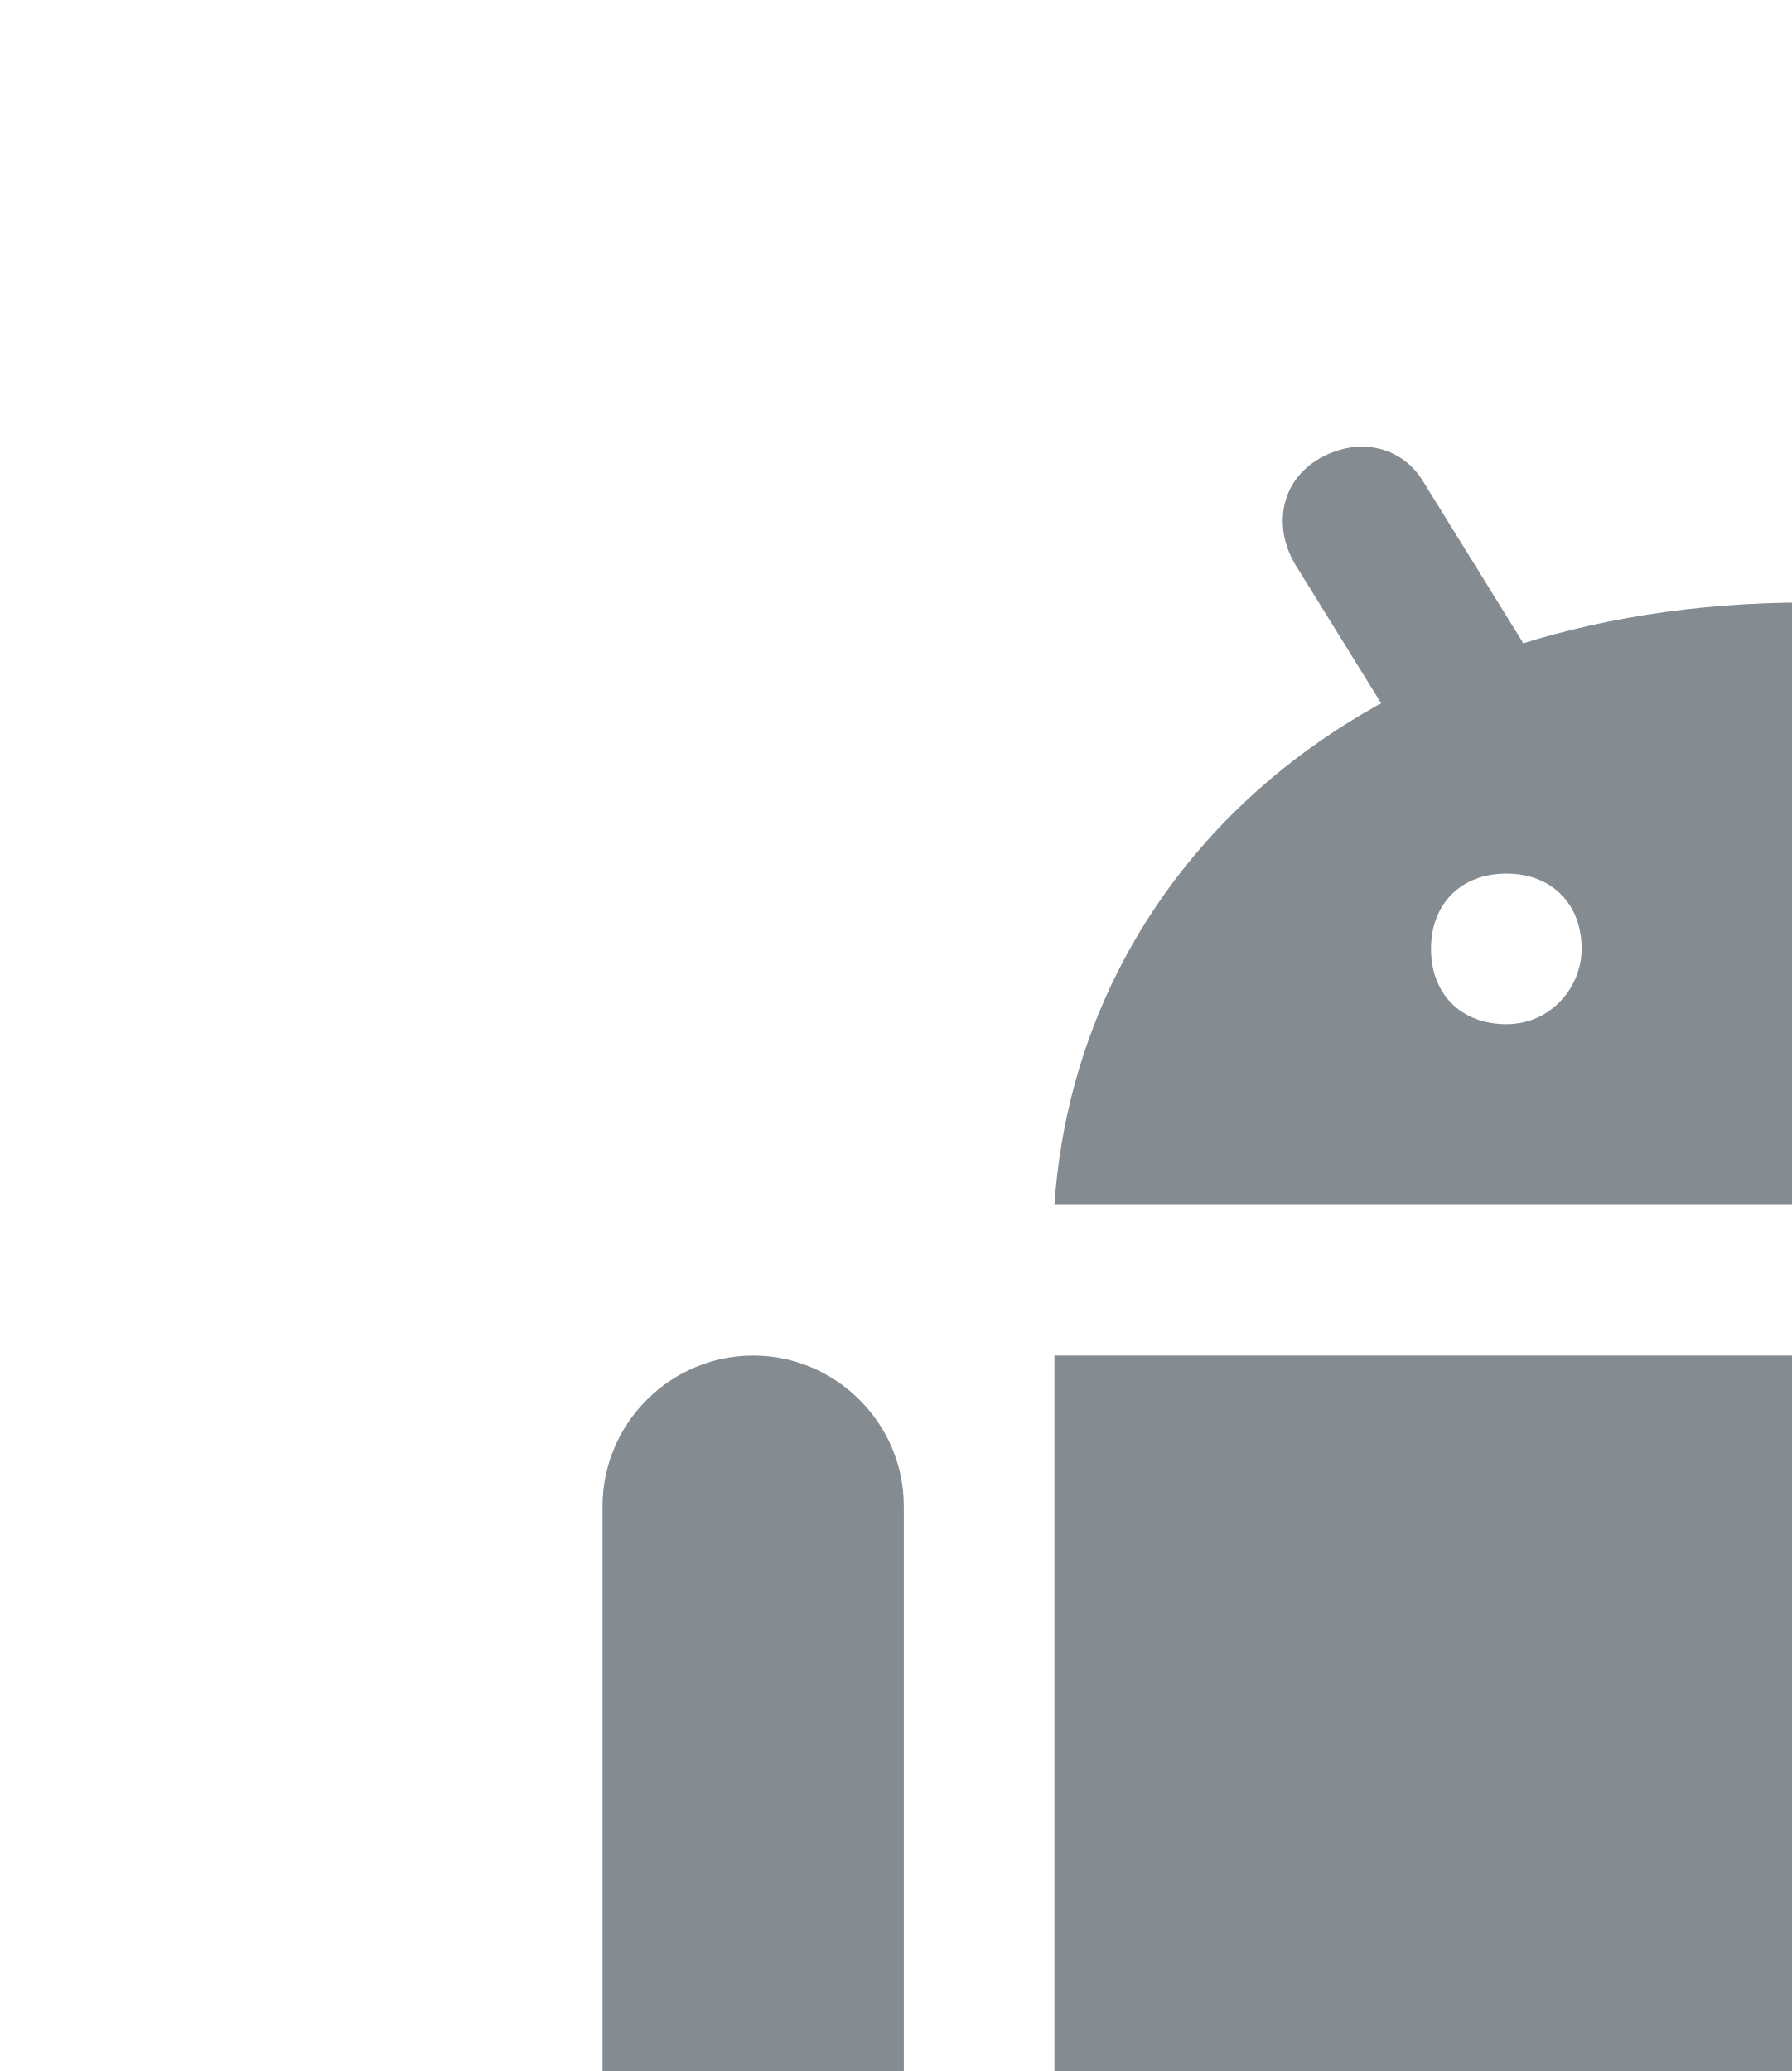
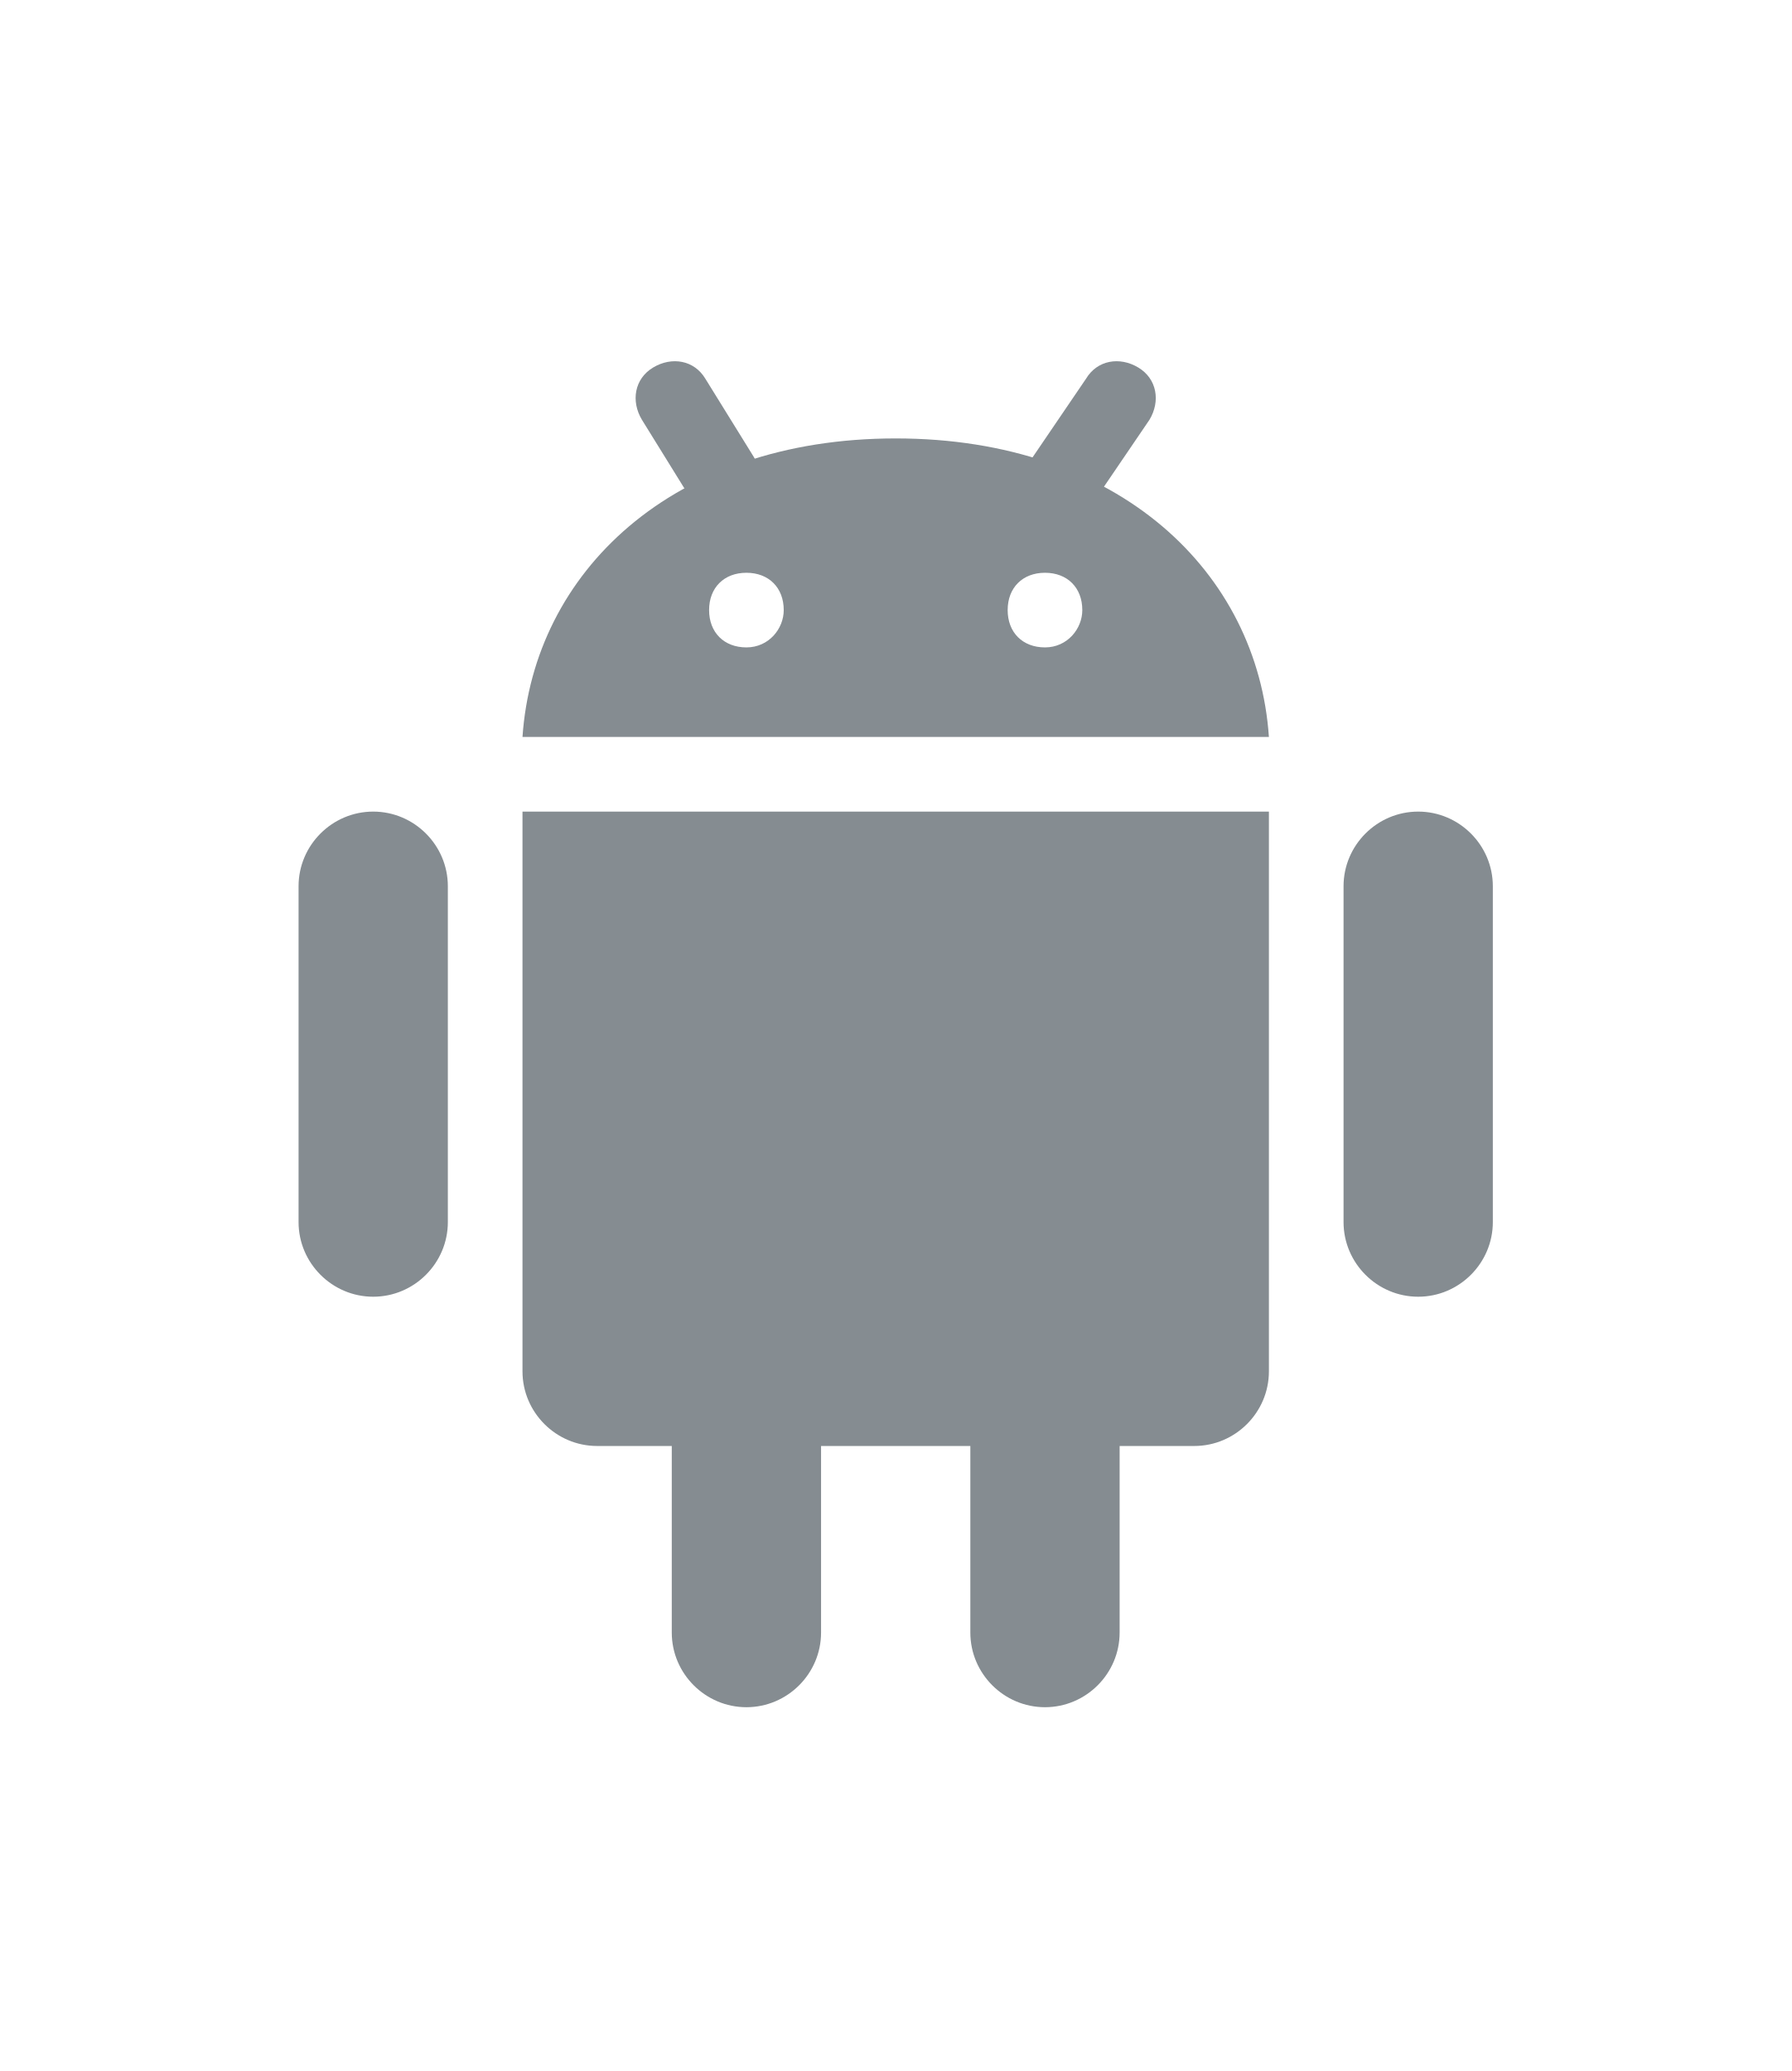
- <svg xmlns="http://www.w3.org/2000/svg" version="1.1" id="Layer_1" x="0px" y="0px" width="47.57px" height="55px" viewBox="0 0 47.57 55" style="enable-background:new 0 0 96 96;" xml:space="preserve">
+ <svg xmlns="http://www.w3.org/2000/svg" version="1.1" id="Layer_1" x="0px" y="0px" width="47.57px" height="55px" viewBox="0 0 96 96" style="enable-background:new 0 0 96 96;" xml:space="preserve">
  <style type="text/css">
	.st0{fill:#858C91;}
</style>
  <path class="st0" d="M24,58c0,2.2-1.8,4-4,4s-4-1.8-4-4V40c0-2.2,1.8-4,4-4s4,1.8,4,4V58z M80,58c0,2.2-1.8,4-4,4s-4-1.8-4-4V40  c0-2.2,1.8-4,4-4s4,1.8,4,4V58z M44,80c0,2.2-1.8,4-4,4s-4-1.8-4-4V62c0-2.2,1.8-4,4-4s4,1.8,4,4V80z M60,80c0,2.2-1.8,4-4,4  s-4-1.8-4-4V62c0-2.2,1.8-4,4-4s4,1.8,4,4V80z" />
  <path class="st0" d="M28,36v30c0,2.2,1.8,4,4,4h32c2.2,0,4-1.8,4-4V36H28z M48,16c-12,0-19.4,7.2-20,16h40C67.4,23.2,60,16,48,16z   M40,27.2c-1.2,0-2-0.8-2-2s0.8-2,2-2s2,0.8,2,2C42,26.2,41.2,27.2,40,27.2z M56,27.2c-1.2,0-2-0.8-2-2s0.8-2,2-2s2,0.8,2,2  C58,26.2,57.2,27.2,56,27.2z" />
  <path class="st0" d="M56.6,21c-0.4,0-0.8-0.2-1.2-0.4c-1-0.6-1.2-1.8-0.6-2.8l3.4-5c0.6-1,1.8-1.2,2.8-0.6c1,0.6,1.2,1.8,0.6,2.8  l-3.4,5C58,20.6,57.4,21,56.6,21z M38.6,20.2c-0.6,0-1.4-0.4-1.6-1L34.4,15c-0.6-1-0.4-2.2,0.6-2.8s2.2-0.4,2.8,0.6l2.6,4.2  c0.6,1,0.4,2.2-0.6,2.8C39.4,20,39,20.2,38.6,20.2z" />
</svg>
